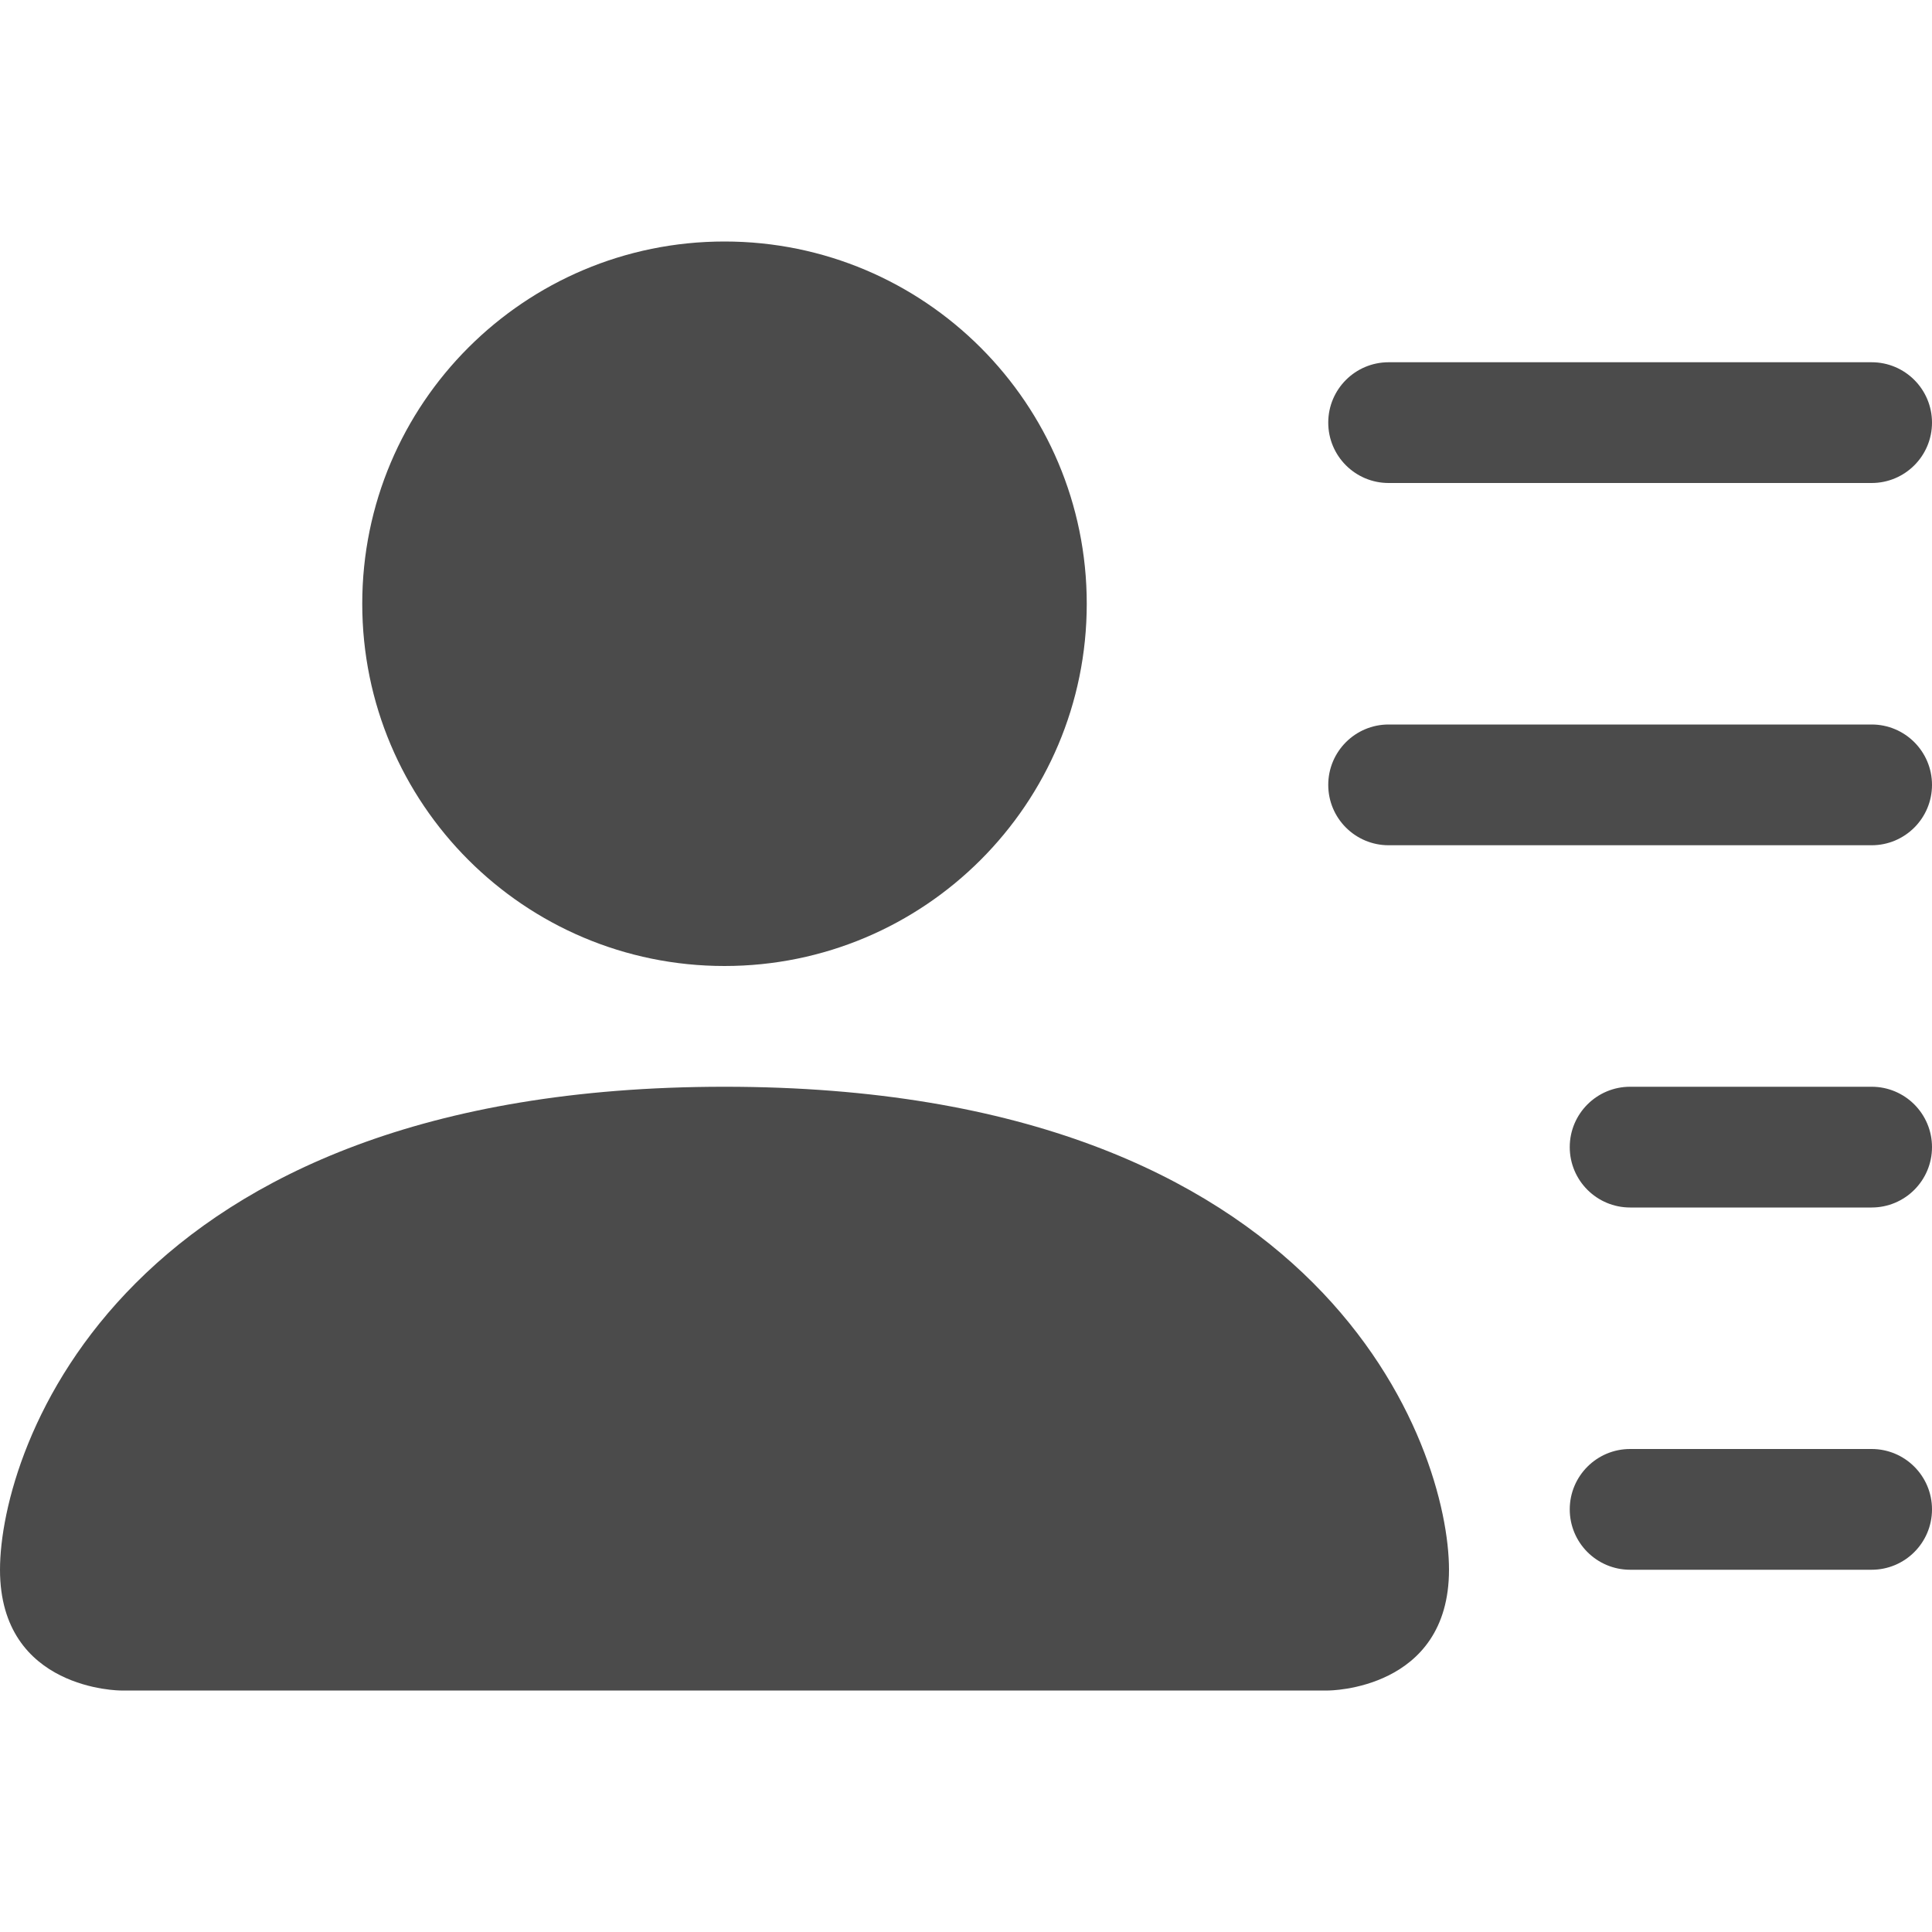
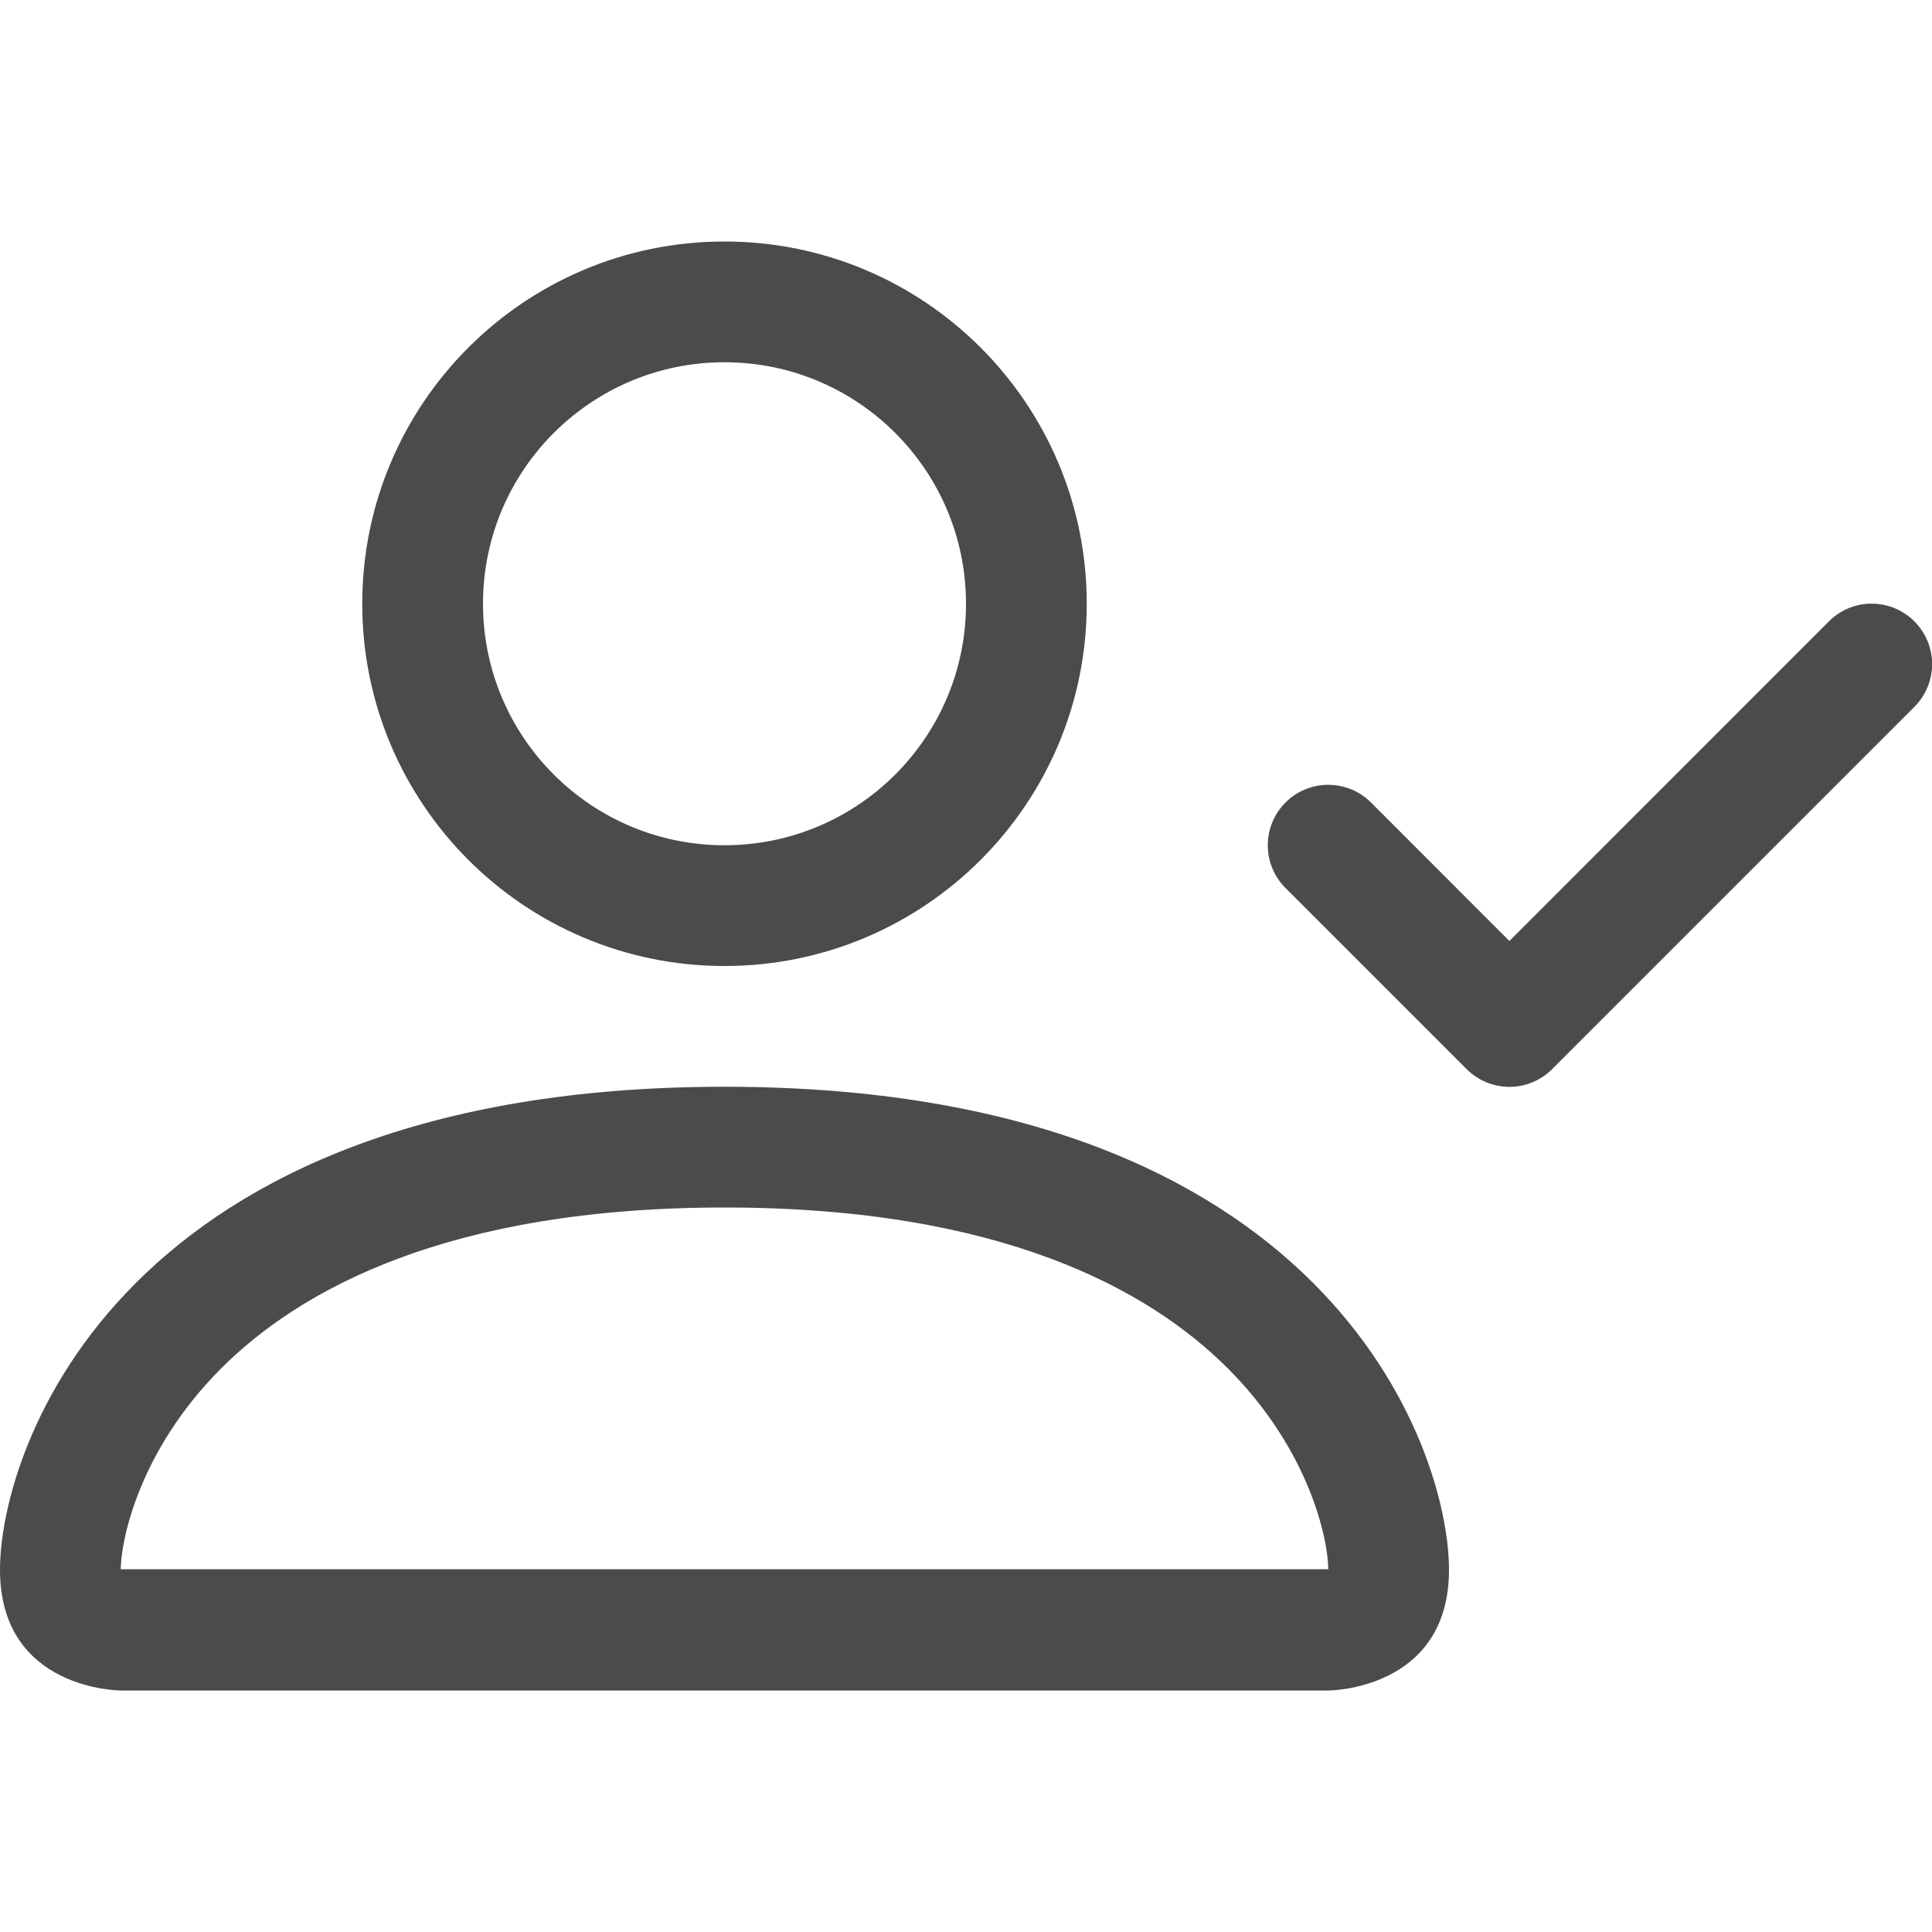
- <svg xmlns="http://www.w3.org/2000/svg" width="16" height="16" fill="#4B4B4B" class="bi bi-person-lines-fill" viewBox="0 0 16 16">
-   <path fill-rule="evenodd" d="M1 14s-1 0-1-1 1-4 6-4 6 3 6 4-1 1-1 1H1zm5-6a3 3 0 1 0 0-6 3 3 0 0 0 0 6zm7 1.5a.5.5 0 0 1 .5-.5h2a.5.5 0 0 1 0 1h-2a.5.5 0 0 1-.5-.5zm-2-3a.5.5 0 0 1 .5-.5h4a.5.5 0 0 1 0 1h-4a.5.5 0 0 1-.5-.5zm0-3a.5.5 0 0 1 .5-.5h4a.5.5 0 0 1 0 1h-4a.5.5 0 0 1-.5-.5zm2 9a.5.5 0 0 1 .5-.5h2a.5.5 0 0 1 0 1h-2a.5.5 0 0 1-.5-.5z" />
+ <svg xmlns="http://www.w3.org/2000/svg" width="16" height="16" fill="#4B4B4B" class="bi bi-person-check" viewBox="0 0 16 16">
+   <path fill-rule="evenodd" d="M8 5a2 2 0 1 1-4 0 2 2 0 0 1 4 0zM6 8a3 3 0 1 0 0-6 3 3 0 0 0 0 6zm6 5c0 1-1 1-1 1H1s-1 0-1-1 1-4 6-4 6 3 6 4zm-1-.004c-.001-.246-.154-.986-.832-1.664C9.516 10.68 8.289 10 6 10c-2.29 0-3.516.68-4.168 1.332-.678.678-.83 1.418-.832 1.664h10zm4.854-7.85a.5.5 0 0 1 0 .708l-3 3a.5.5 0 0 1-.708 0l-1.5-1.5a.5.5 0 0 1 .708-.708L12.5 7.793l2.646-2.647a.5.5 0 0 1 .708 0z" />
</svg>
